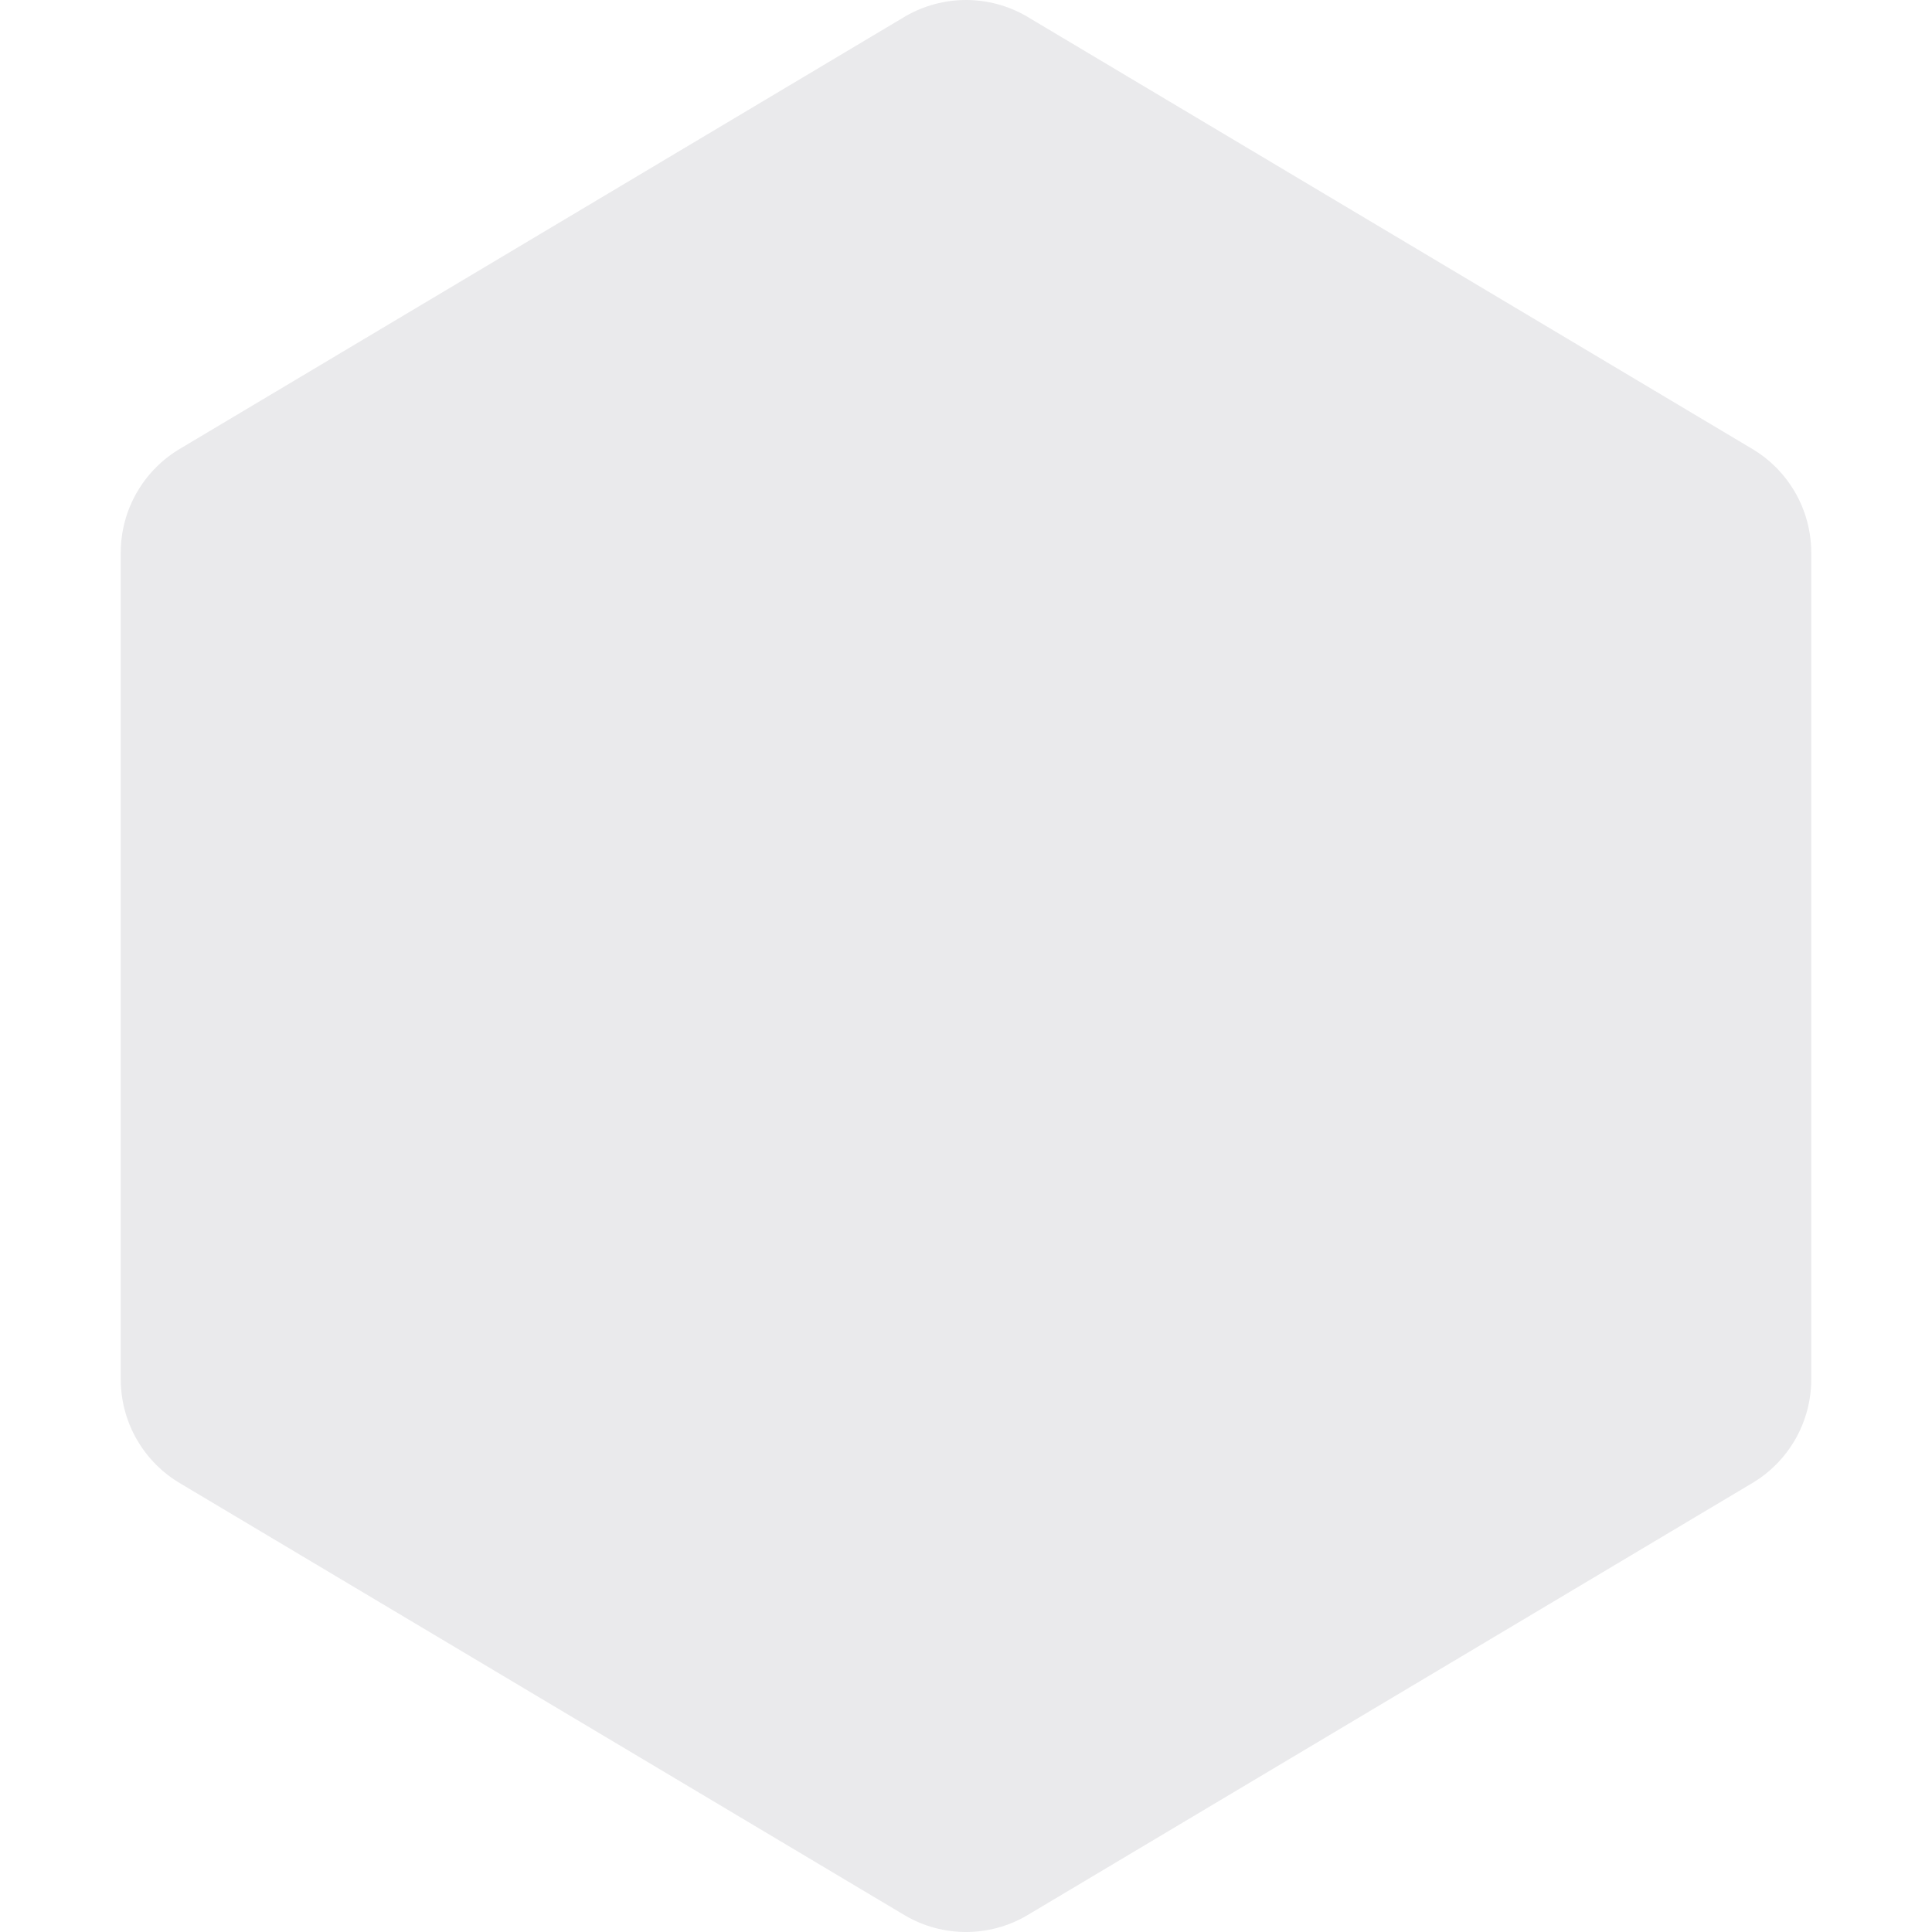
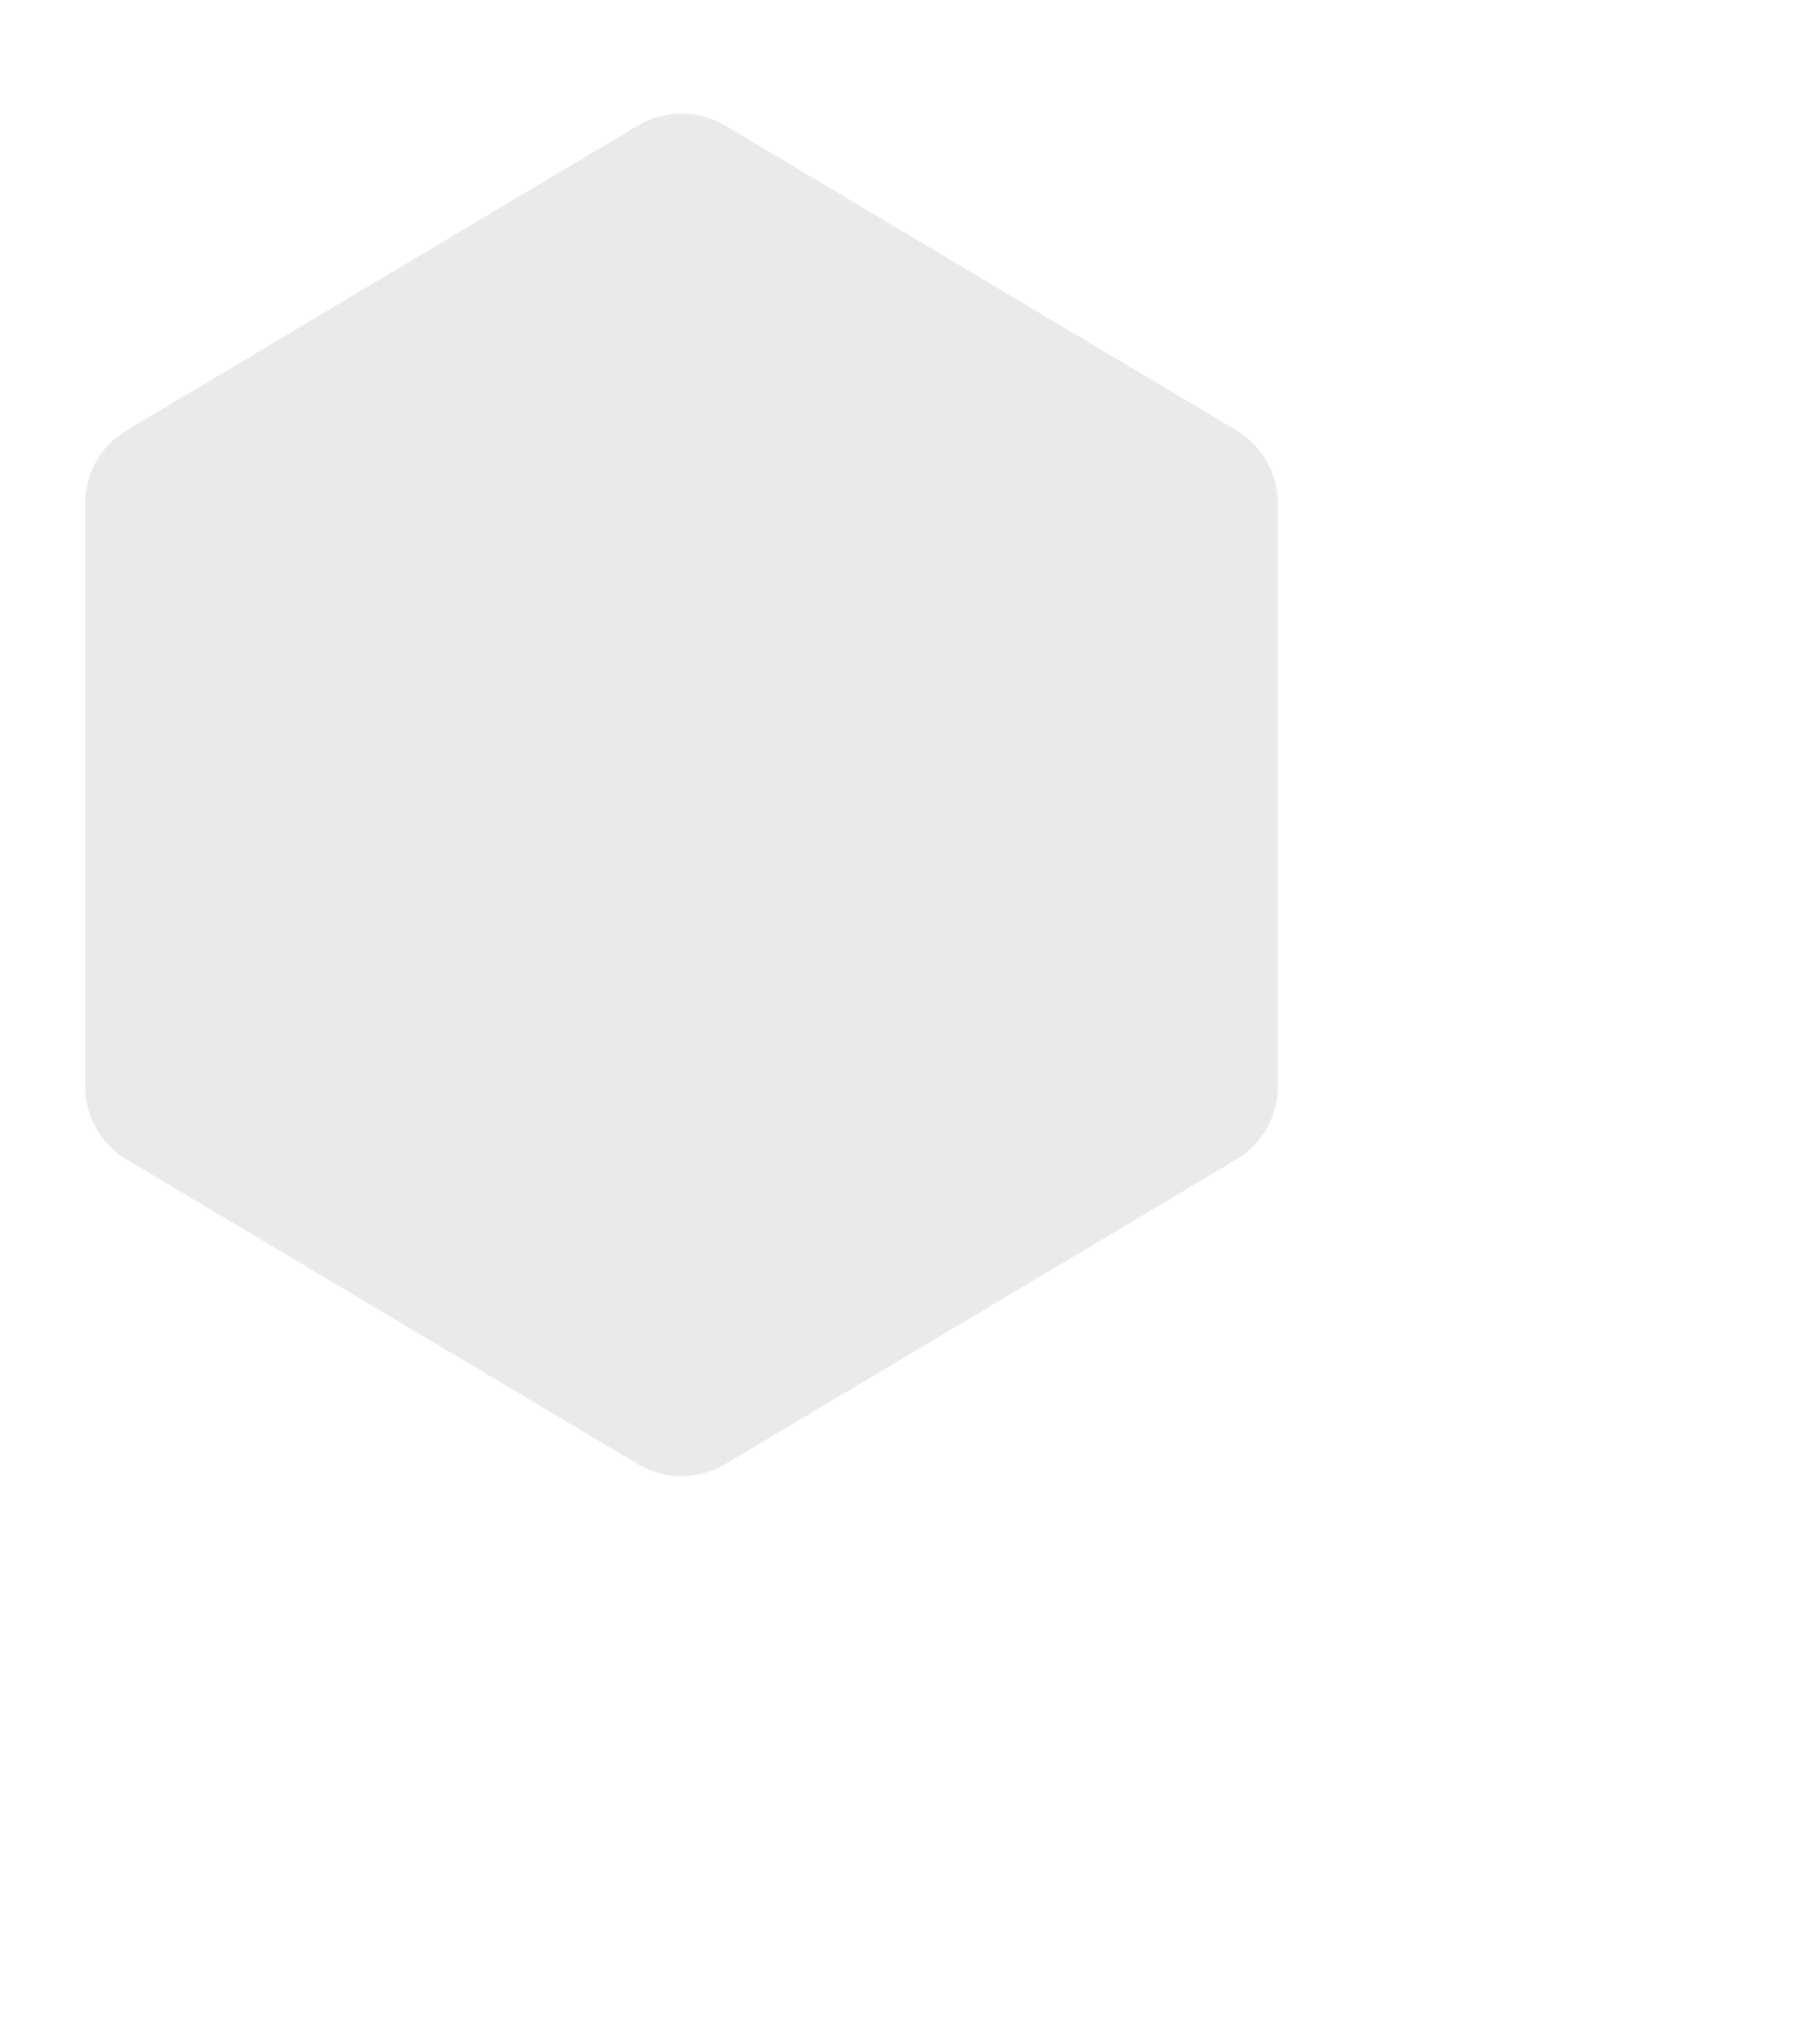
- <svg xmlns="http://www.w3.org/2000/svg" width="130" height="130" viewBox="0 0 60 60" fill="none">
+ <svg xmlns="http://www.w3.org/2000/svg" width="160" height="180" viewBox="0 0 80 80" fill="none">
  <path fill-rule="evenodd" clip-rule="evenodd" d="M31.875 0.502C31.305 0.173 30.658 0 30 0C29.342 0 28.695 0.173 28.125 0.502L5.625 13.916C5.055 14.245 4.582 14.719 4.252 15.289C3.923 15.859 3.75 16.505 3.75 17.164V42.836C3.75 43.494 3.923 44.141 4.252 44.711C4.582 45.281 5.055 45.755 5.625 46.084L28.125 59.497C28.695 59.827 29.342 60 30 60C30.658 60 31.305 59.827 31.875 59.497L54.375 46.084C54.945 45.755 55.418 45.281 55.748 44.711C56.077 44.141 56.25 43.494 56.25 42.836V17.164C56.25 16.505 56.077 15.859 55.748 15.289C55.418 14.719 54.945 14.245 54.375 13.916L31.875 0.502Z" fill="#E1E2E4" fill-opacity="0.7" />
</svg>
